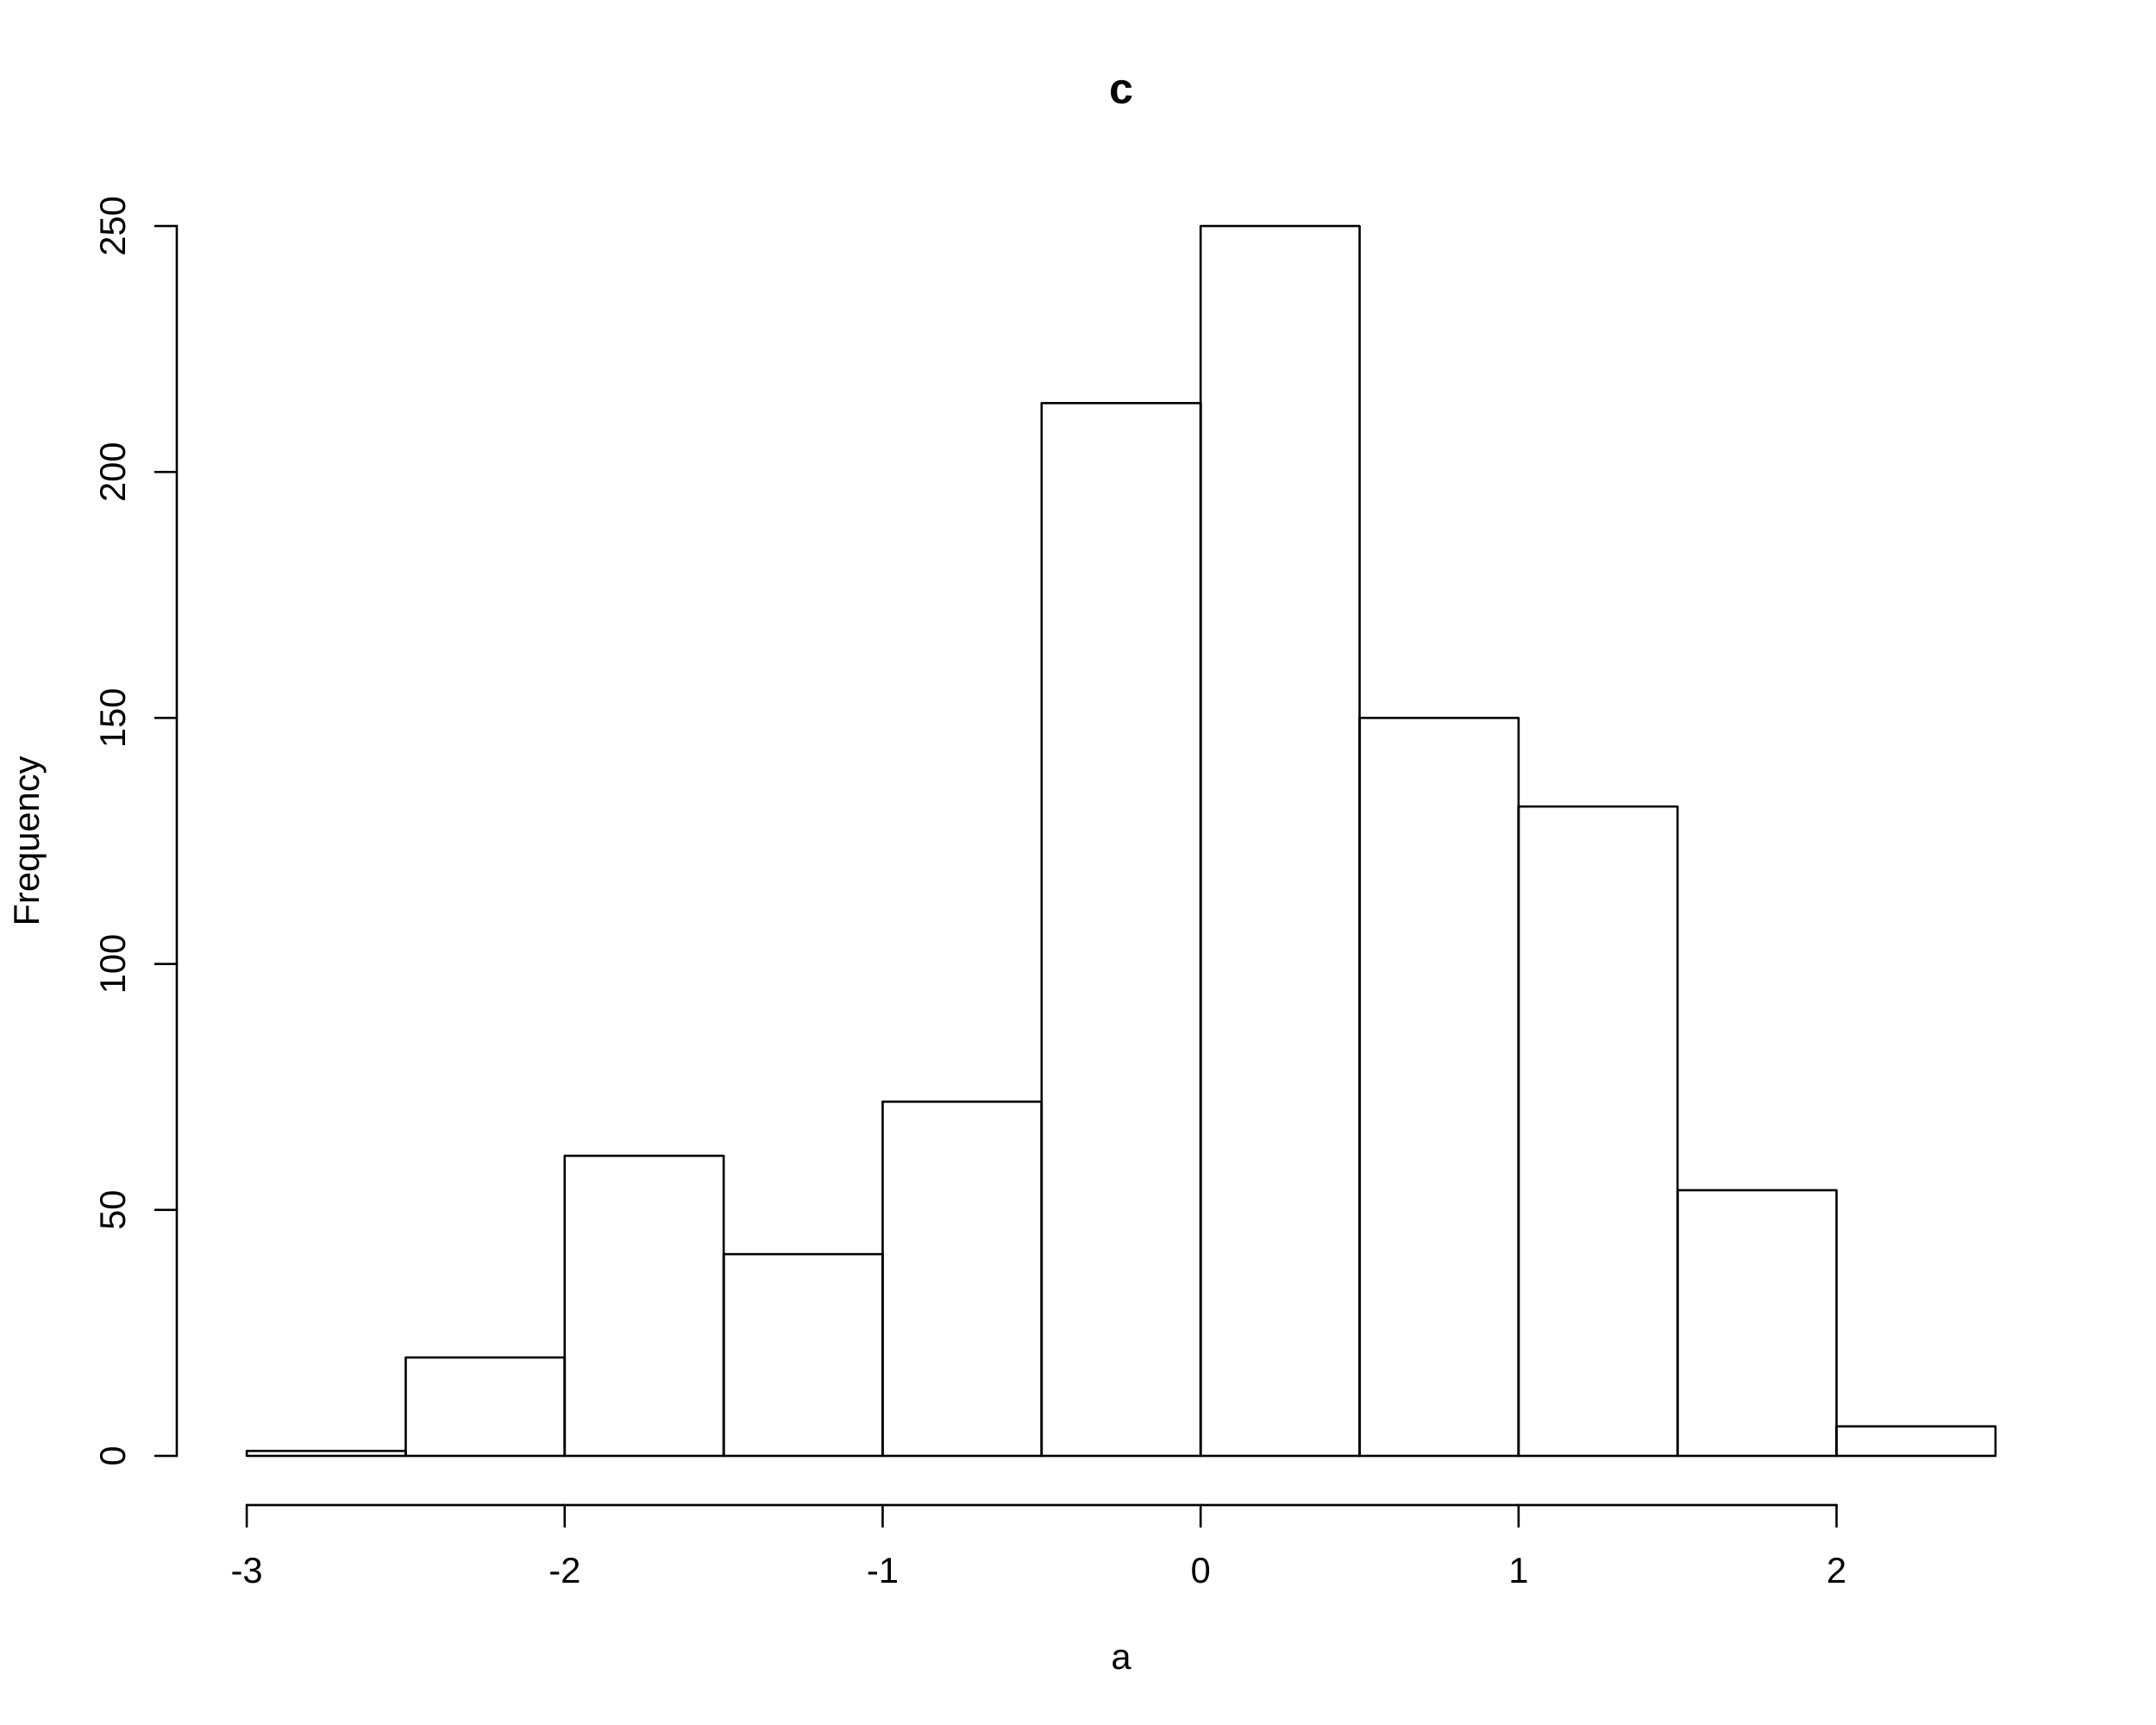
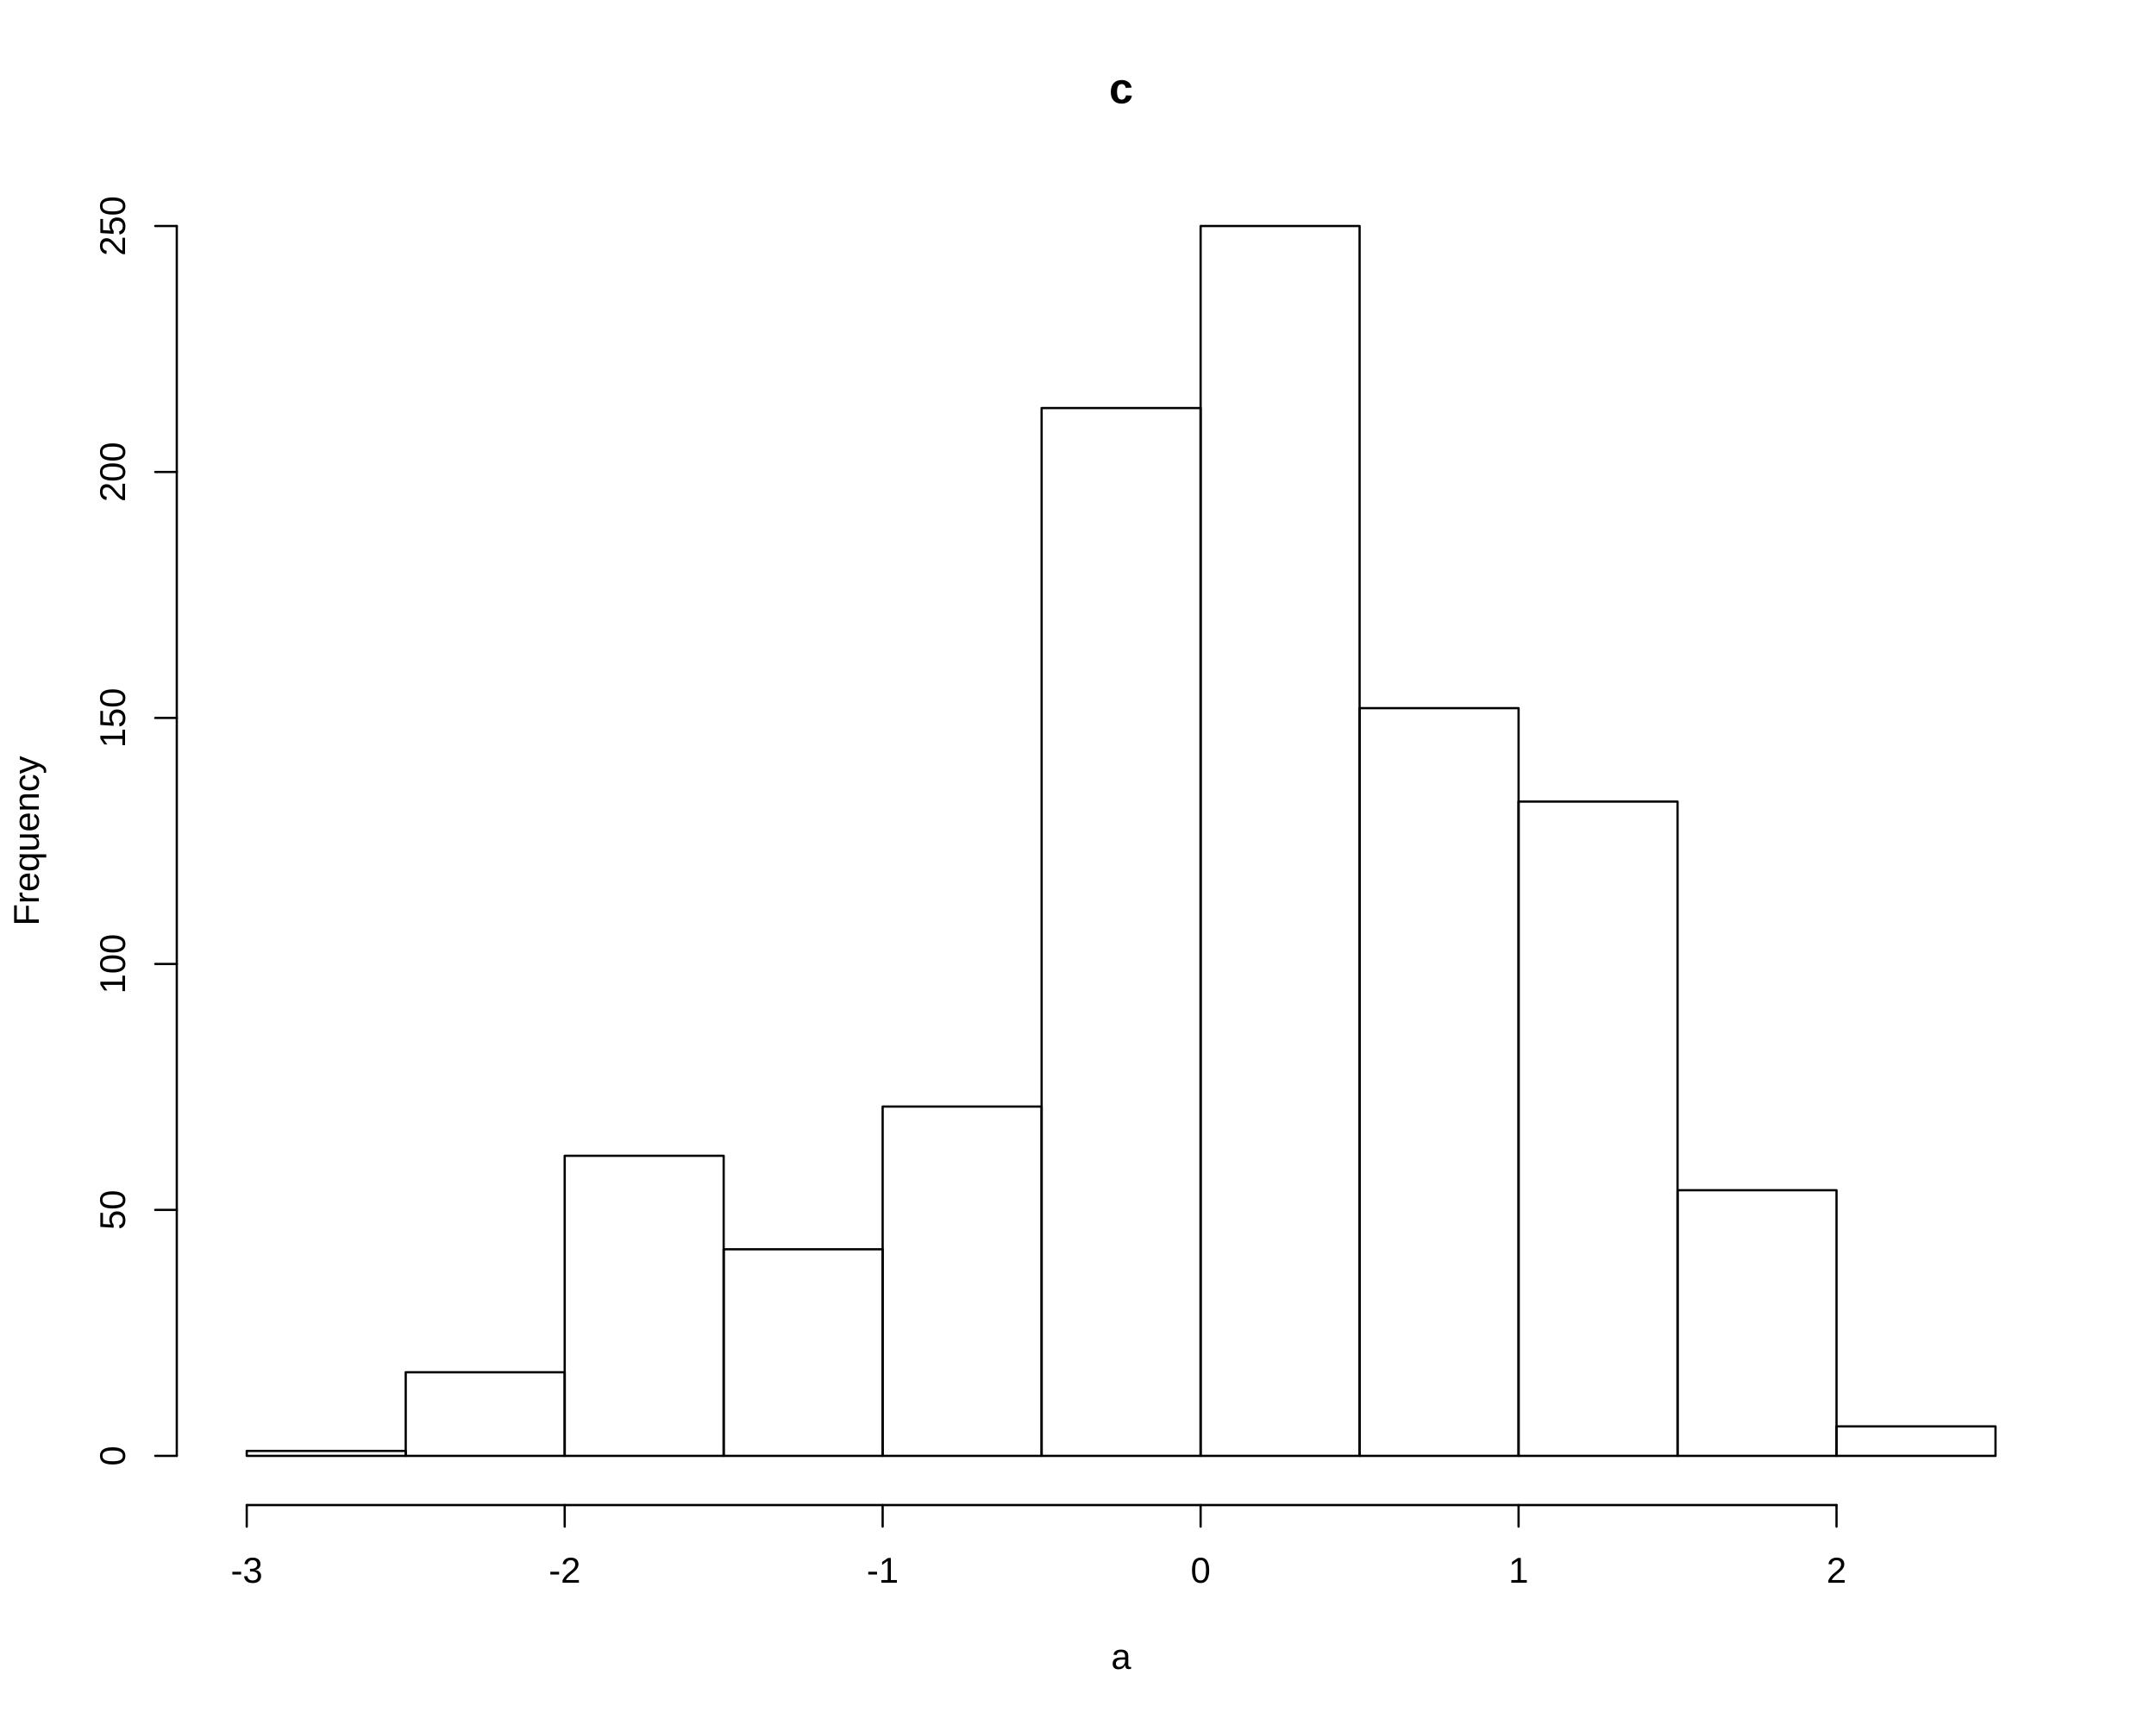
<svg xmlns="http://www.w3.org/2000/svg" viewBox="0 0 720.00 576.00">
  <defs>
    <style type="text/css">
    line, polyline, polygon, path, rect, circle {
      fill: none;
      stroke: #000000;
      stroke-linecap: round;
      stroke-linejoin: round;
      stroke-miterlimit: 10.00;
    }
  </style>
  </defs>
  <rect width="100%" height="100%" style="stroke: none; fill: #FFFFFF;" />
  <text x="370.40" y="34.47" style="font-size: 14.40px; font-weight: bold; font-family: Liberation Sans;" textLength="8.00px" lengthAdjust="spacingAndGlyphs">c</text>
  <text x="371.06" y="557.28" style="font-size: 12.00px; font-family: Liberation Sans;" textLength="6.67px" lengthAdjust="spacingAndGlyphs">a</text>
  <text transform="translate(12.96,309.14) rotate(-90)" style="font-size: 12.00px; font-family: Liberation Sans;" textLength="56.69px" lengthAdjust="spacingAndGlyphs">Frequency</text>
  <line x1="82.40" y1="502.56" x2="613.31" y2="502.56" style="stroke-width: 0.75;" />
  <line x1="82.40" y1="502.56" x2="82.40" y2="509.76" style="stroke-width: 0.75;" />
  <line x1="188.58" y1="502.56" x2="188.58" y2="509.76" style="stroke-width: 0.75;" />
  <line x1="294.76" y1="502.56" x2="294.76" y2="509.76" style="stroke-width: 0.75;" />
  <line x1="400.95" y1="502.56" x2="400.95" y2="509.76" style="stroke-width: 0.75;" />
  <line x1="507.13" y1="502.56" x2="507.13" y2="509.76" style="stroke-width: 0.75;" />
  <line x1="613.31" y1="502.56" x2="613.31" y2="509.76" style="stroke-width: 0.75;" />
  <text x="77.06" y="528.48" style="font-size: 12.00px; font-family: Liberation Sans;" textLength="10.67px" lengthAdjust="spacingAndGlyphs">-3</text>
  <text x="183.25" y="528.48" style="font-size: 12.00px; font-family: Liberation Sans;" textLength="10.67px" lengthAdjust="spacingAndGlyphs">-2</text>
  <text x="289.43" y="528.48" style="font-size: 12.00px; font-family: Liberation Sans;" textLength="10.67px" lengthAdjust="spacingAndGlyphs">-1</text>
  <text x="397.61" y="528.48" style="font-size: 12.00px; font-family: Liberation Sans;" textLength="6.67px" lengthAdjust="spacingAndGlyphs">0</text>
  <text x="503.79" y="528.48" style="font-size: 12.00px; font-family: Liberation Sans;" textLength="6.67px" lengthAdjust="spacingAndGlyphs">1</text>
  <text x="609.97" y="528.48" style="font-size: 12.00px; font-family: Liberation Sans;" textLength="6.67px" lengthAdjust="spacingAndGlyphs">2</text>
  <line x1="59.04" y1="486.13" x2="59.04" y2="75.47" style="stroke-width: 0.75;" />
  <line x1="59.04" y1="486.13" x2="51.84" y2="486.13" style="stroke-width: 0.75;" />
  <line x1="59.04" y1="404.00" x2="51.84" y2="404.00" style="stroke-width: 0.75;" />
  <line x1="59.04" y1="321.87" x2="51.84" y2="321.87" style="stroke-width: 0.75;" />
  <line x1="59.04" y1="239.73" x2="51.84" y2="239.73" style="stroke-width: 0.75;" />
  <line x1="59.04" y1="157.60" x2="51.84" y2="157.60" style="stroke-width: 0.75;" />
  <line x1="59.04" y1="75.47" x2="51.84" y2="75.47" style="stroke-width: 0.75;" />
  <text transform="translate(41.76,489.47) rotate(-90)" style="font-size: 12.00px; font-family: Liberation Sans;" textLength="6.67px" lengthAdjust="spacingAndGlyphs">0</text>
  <text transform="translate(41.76,410.67) rotate(-90)" style="font-size: 12.00px; font-family: Liberation Sans;" textLength="13.34px" lengthAdjust="spacingAndGlyphs">50</text>
  <text transform="translate(41.76,331.87) rotate(-90)" style="font-size: 12.00px; font-family: Liberation Sans;" textLength="20.02px" lengthAdjust="spacingAndGlyphs">100</text>
  <text transform="translate(41.76,249.74) rotate(-90)" style="font-size: 12.00px; font-family: Liberation Sans;" textLength="20.02px" lengthAdjust="spacingAndGlyphs">150</text>
  <text transform="translate(41.76,167.61) rotate(-90)" style="font-size: 12.00px; font-family: Liberation Sans;" textLength="20.02px" lengthAdjust="spacingAndGlyphs">200</text>
  <text transform="translate(41.76,85.47) rotate(-90)" style="font-size: 12.00px; font-family: Liberation Sans;" textLength="20.02px" lengthAdjust="spacingAndGlyphs">250</text>
  <defs>
    <clipPath id="cpNTkuMDR8Njg5Ljc2fDUwMi41Nnw1OS4wNA==">
      <rect x="59.04" y="59.04" width="630.72" height="443.52" />
    </clipPath>
  </defs>
  <rect x="82.40" y="484.49" width="53.09" height="1.64" style="stroke-width: 0.75;" clip-path="url(#cpNTkuMDR8Njg5Ljc2fDUwMi41Nnw1OS4wNA==)" />
-   <rect x="135.49" y="453.28" width="53.09" height="32.85" style="stroke-width: 0.75;" clip-path="url(#cpNTkuMDR8Njg5Ljc2fDUwMi41Nnw1OS4wNA==)" />
+   <rect x="135.49" y="458.21" width="53.09" height="27.93" style="stroke-width: 0.75;" clip-path="url(#cpNTkuMDR8Njg5Ljc2fDUwMi41Nnw1OS4wNA==)" />
  <rect x="188.58" y="385.93" width="53.09" height="100.20" style="stroke-width: 0.75;" clip-path="url(#cpNTkuMDR8Njg5Ljc2fDUwMi41Nnw1OS4wNA==)" />
-   <rect x="241.67" y="418.78" width="53.09" height="67.35" style="stroke-width: 0.75;" clip-path="url(#cpNTkuMDR8Njg5Ljc2fDUwMi41Nnw1OS4wNA==)" />
-   <rect x="294.76" y="367.86" width="53.09" height="118.27" style="stroke-width: 0.75;" clip-path="url(#cpNTkuMDR8Njg5Ljc2fDUwMi41Nnw1OS4wNA==)" />
-   <rect x="347.85" y="134.60" width="53.09" height="351.53" style="stroke-width: 0.75;" clip-path="url(#cpNTkuMDR8Njg5Ljc2fDUwMi41Nnw1OS4wNA==)" />
+   <rect x="241.67" y="417.14" width="53.09" height="68.99" style="stroke-width: 0.75;" clip-path="url(#cpNTkuMDR8Njg5Ljc2fDUwMi41Nnw1OS4wNA==)" />
+   <rect x="294.76" y="369.50" width="53.09" height="116.63" style="stroke-width: 0.75;" clip-path="url(#cpNTkuMDR8Njg5Ljc2fDUwMi41Nnw1OS4wNA==)" />
+   <rect x="347.85" y="136.25" width="53.09" height="349.89" style="stroke-width: 0.75;" clip-path="url(#cpNTkuMDR8Njg5Ljc2fDUwMi41Nnw1OS4wNA==)" />
  <rect x="400.95" y="75.47" width="53.09" height="410.67" style="stroke-width: 0.75;" clip-path="url(#cpNTkuMDR8Njg5Ljc2fDUwMi41Nnw1OS4wNA==)" />
-   <rect x="454.04" y="239.73" width="53.09" height="246.40" style="stroke-width: 0.75;" clip-path="url(#cpNTkuMDR8Njg5Ljc2fDUwMi41Nnw1OS4wNA==)" />
-   <rect x="507.13" y="269.30" width="53.09" height="216.83" style="stroke-width: 0.75;" clip-path="url(#cpNTkuMDR8Njg5Ljc2fDUwMi41Nnw1OS4wNA==)" />
+   <rect x="454.04" y="236.45" width="53.09" height="249.69" style="stroke-width: 0.75;" clip-path="url(#cpNTkuMDR8Njg5Ljc2fDUwMi41Nnw1OS4wNA==)" />
+   <rect x="507.13" y="267.66" width="53.09" height="218.47" style="stroke-width: 0.75;" clip-path="url(#cpNTkuMDR8Njg5Ljc2fDUwMi41Nnw1OS4wNA==)" />
  <rect x="560.22" y="397.43" width="53.09" height="88.70" style="stroke-width: 0.75;" clip-path="url(#cpNTkuMDR8Njg5Ljc2fDUwMi41Nnw1OS4wNA==)" />
  <rect x="613.31" y="476.28" width="53.09" height="9.86" style="stroke-width: 0.75;" clip-path="url(#cpNTkuMDR8Njg5Ljc2fDUwMi41Nnw1OS4wNA==)" />
</svg>
